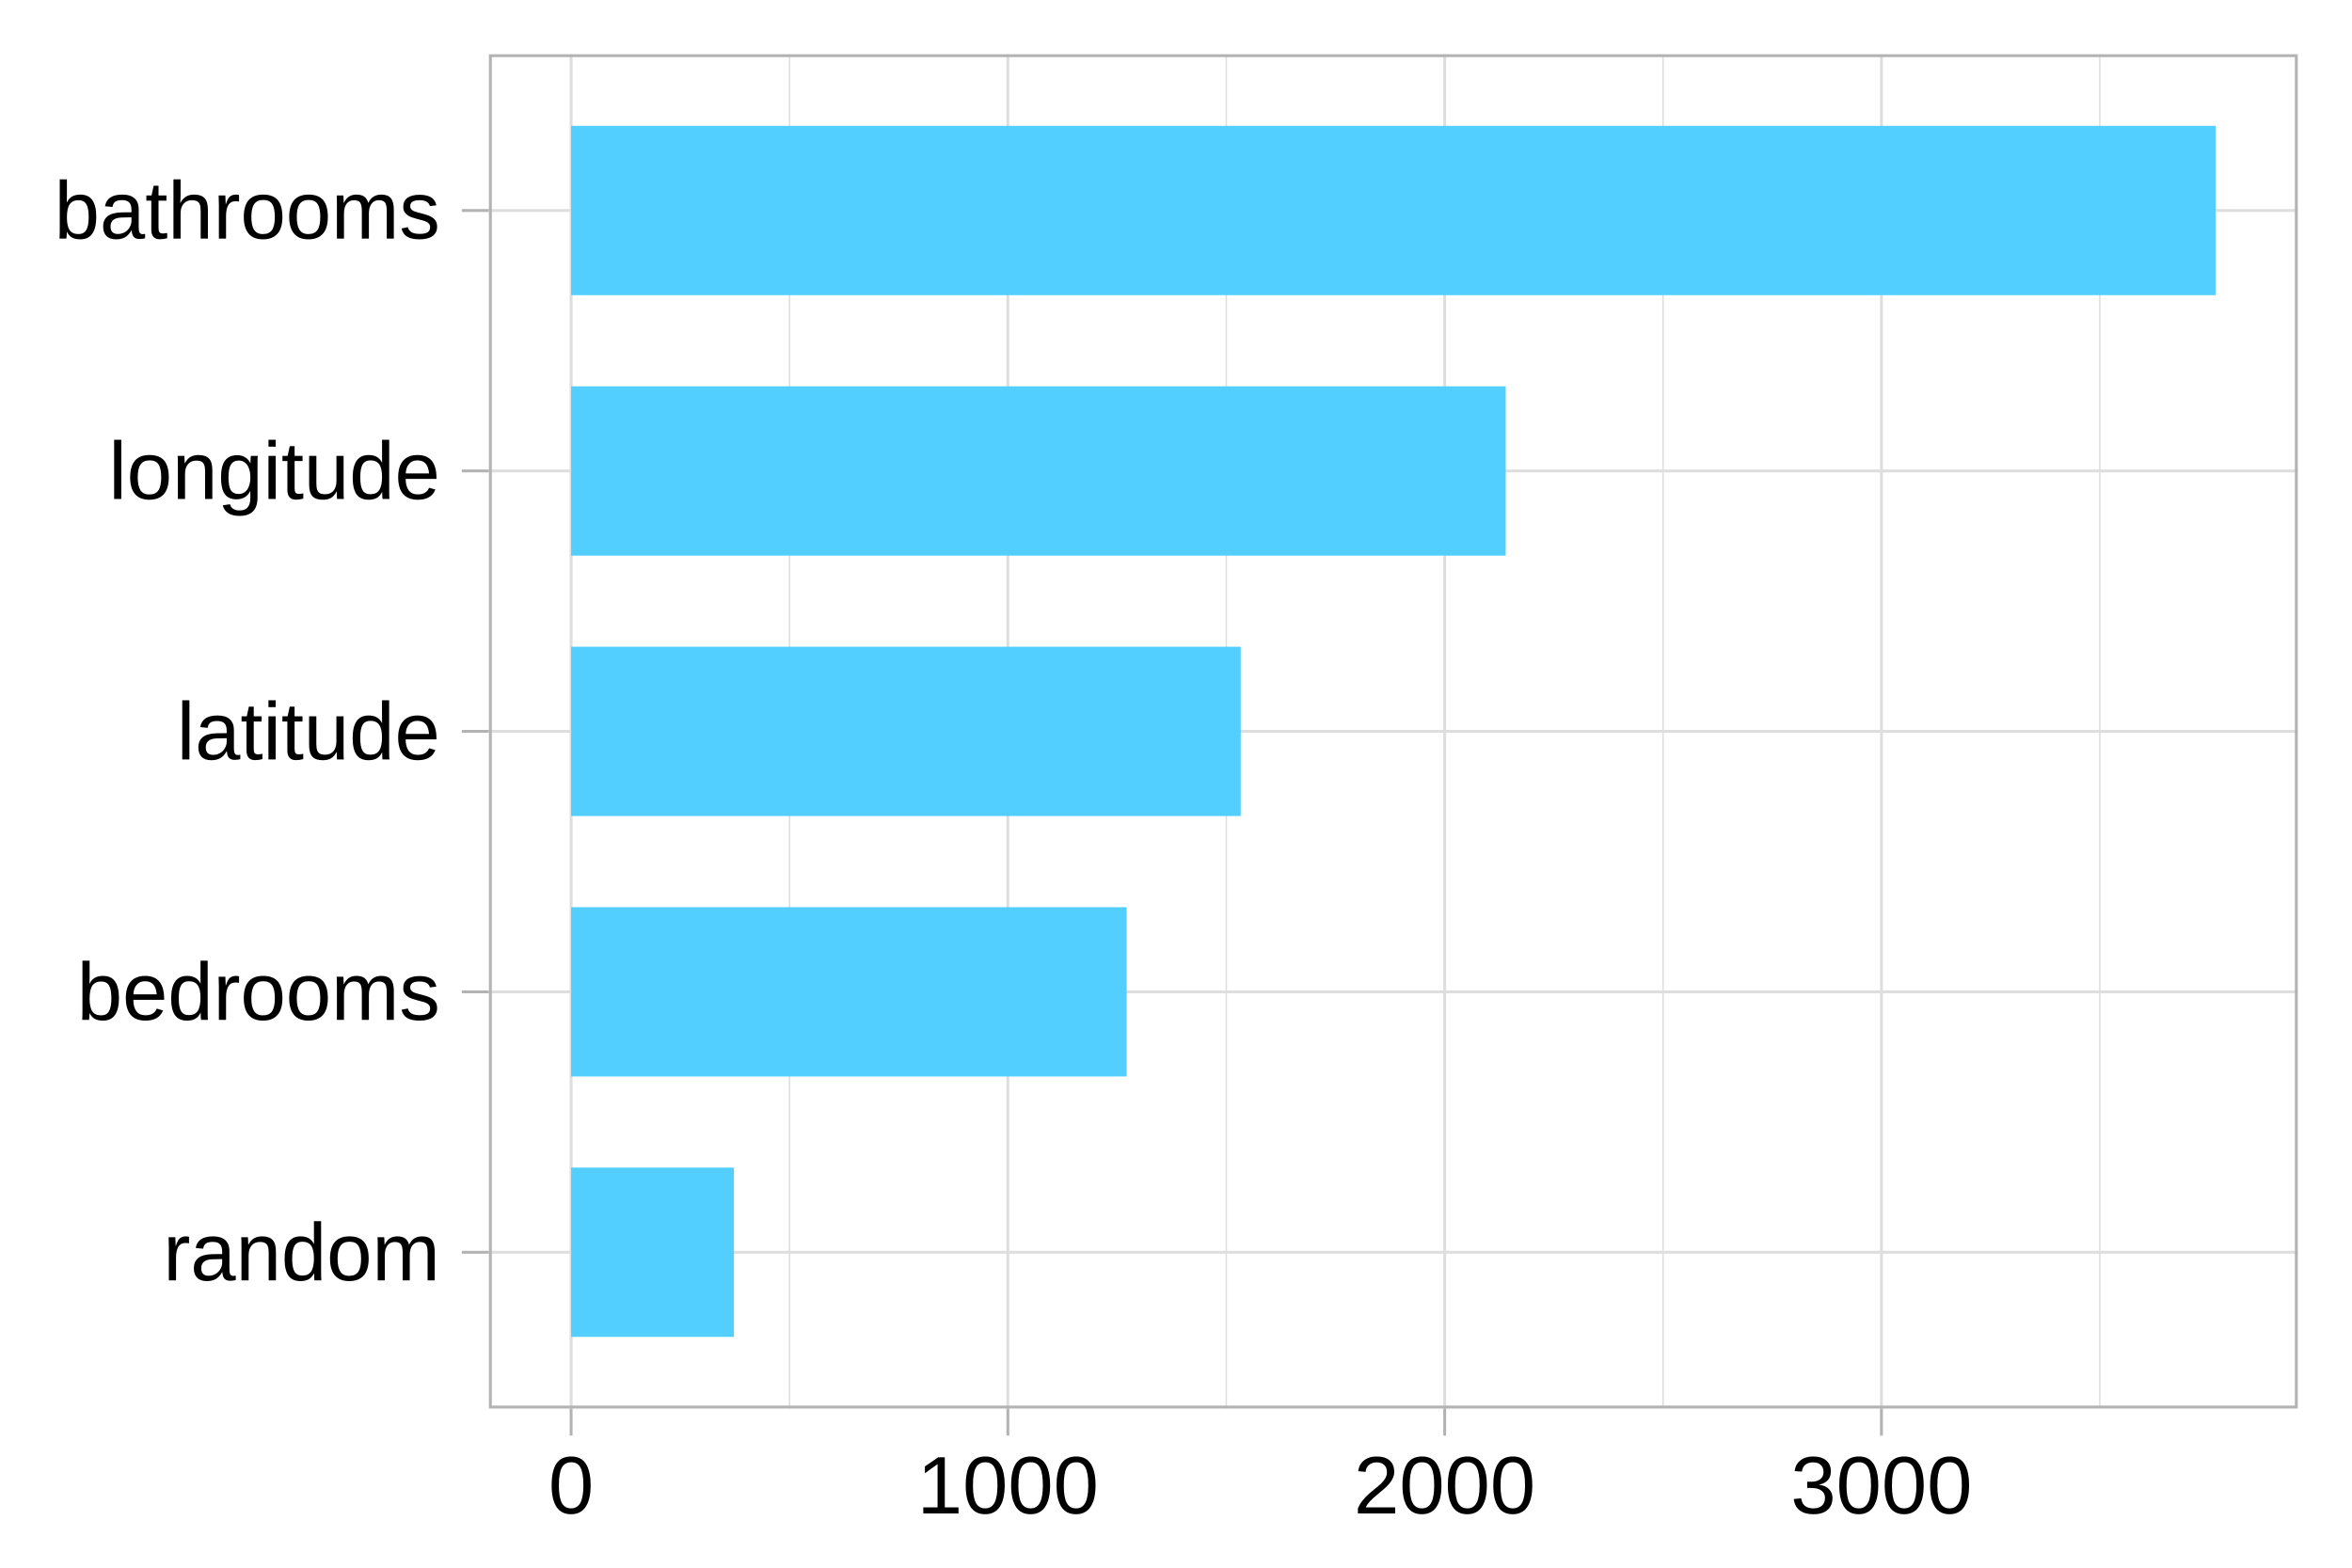
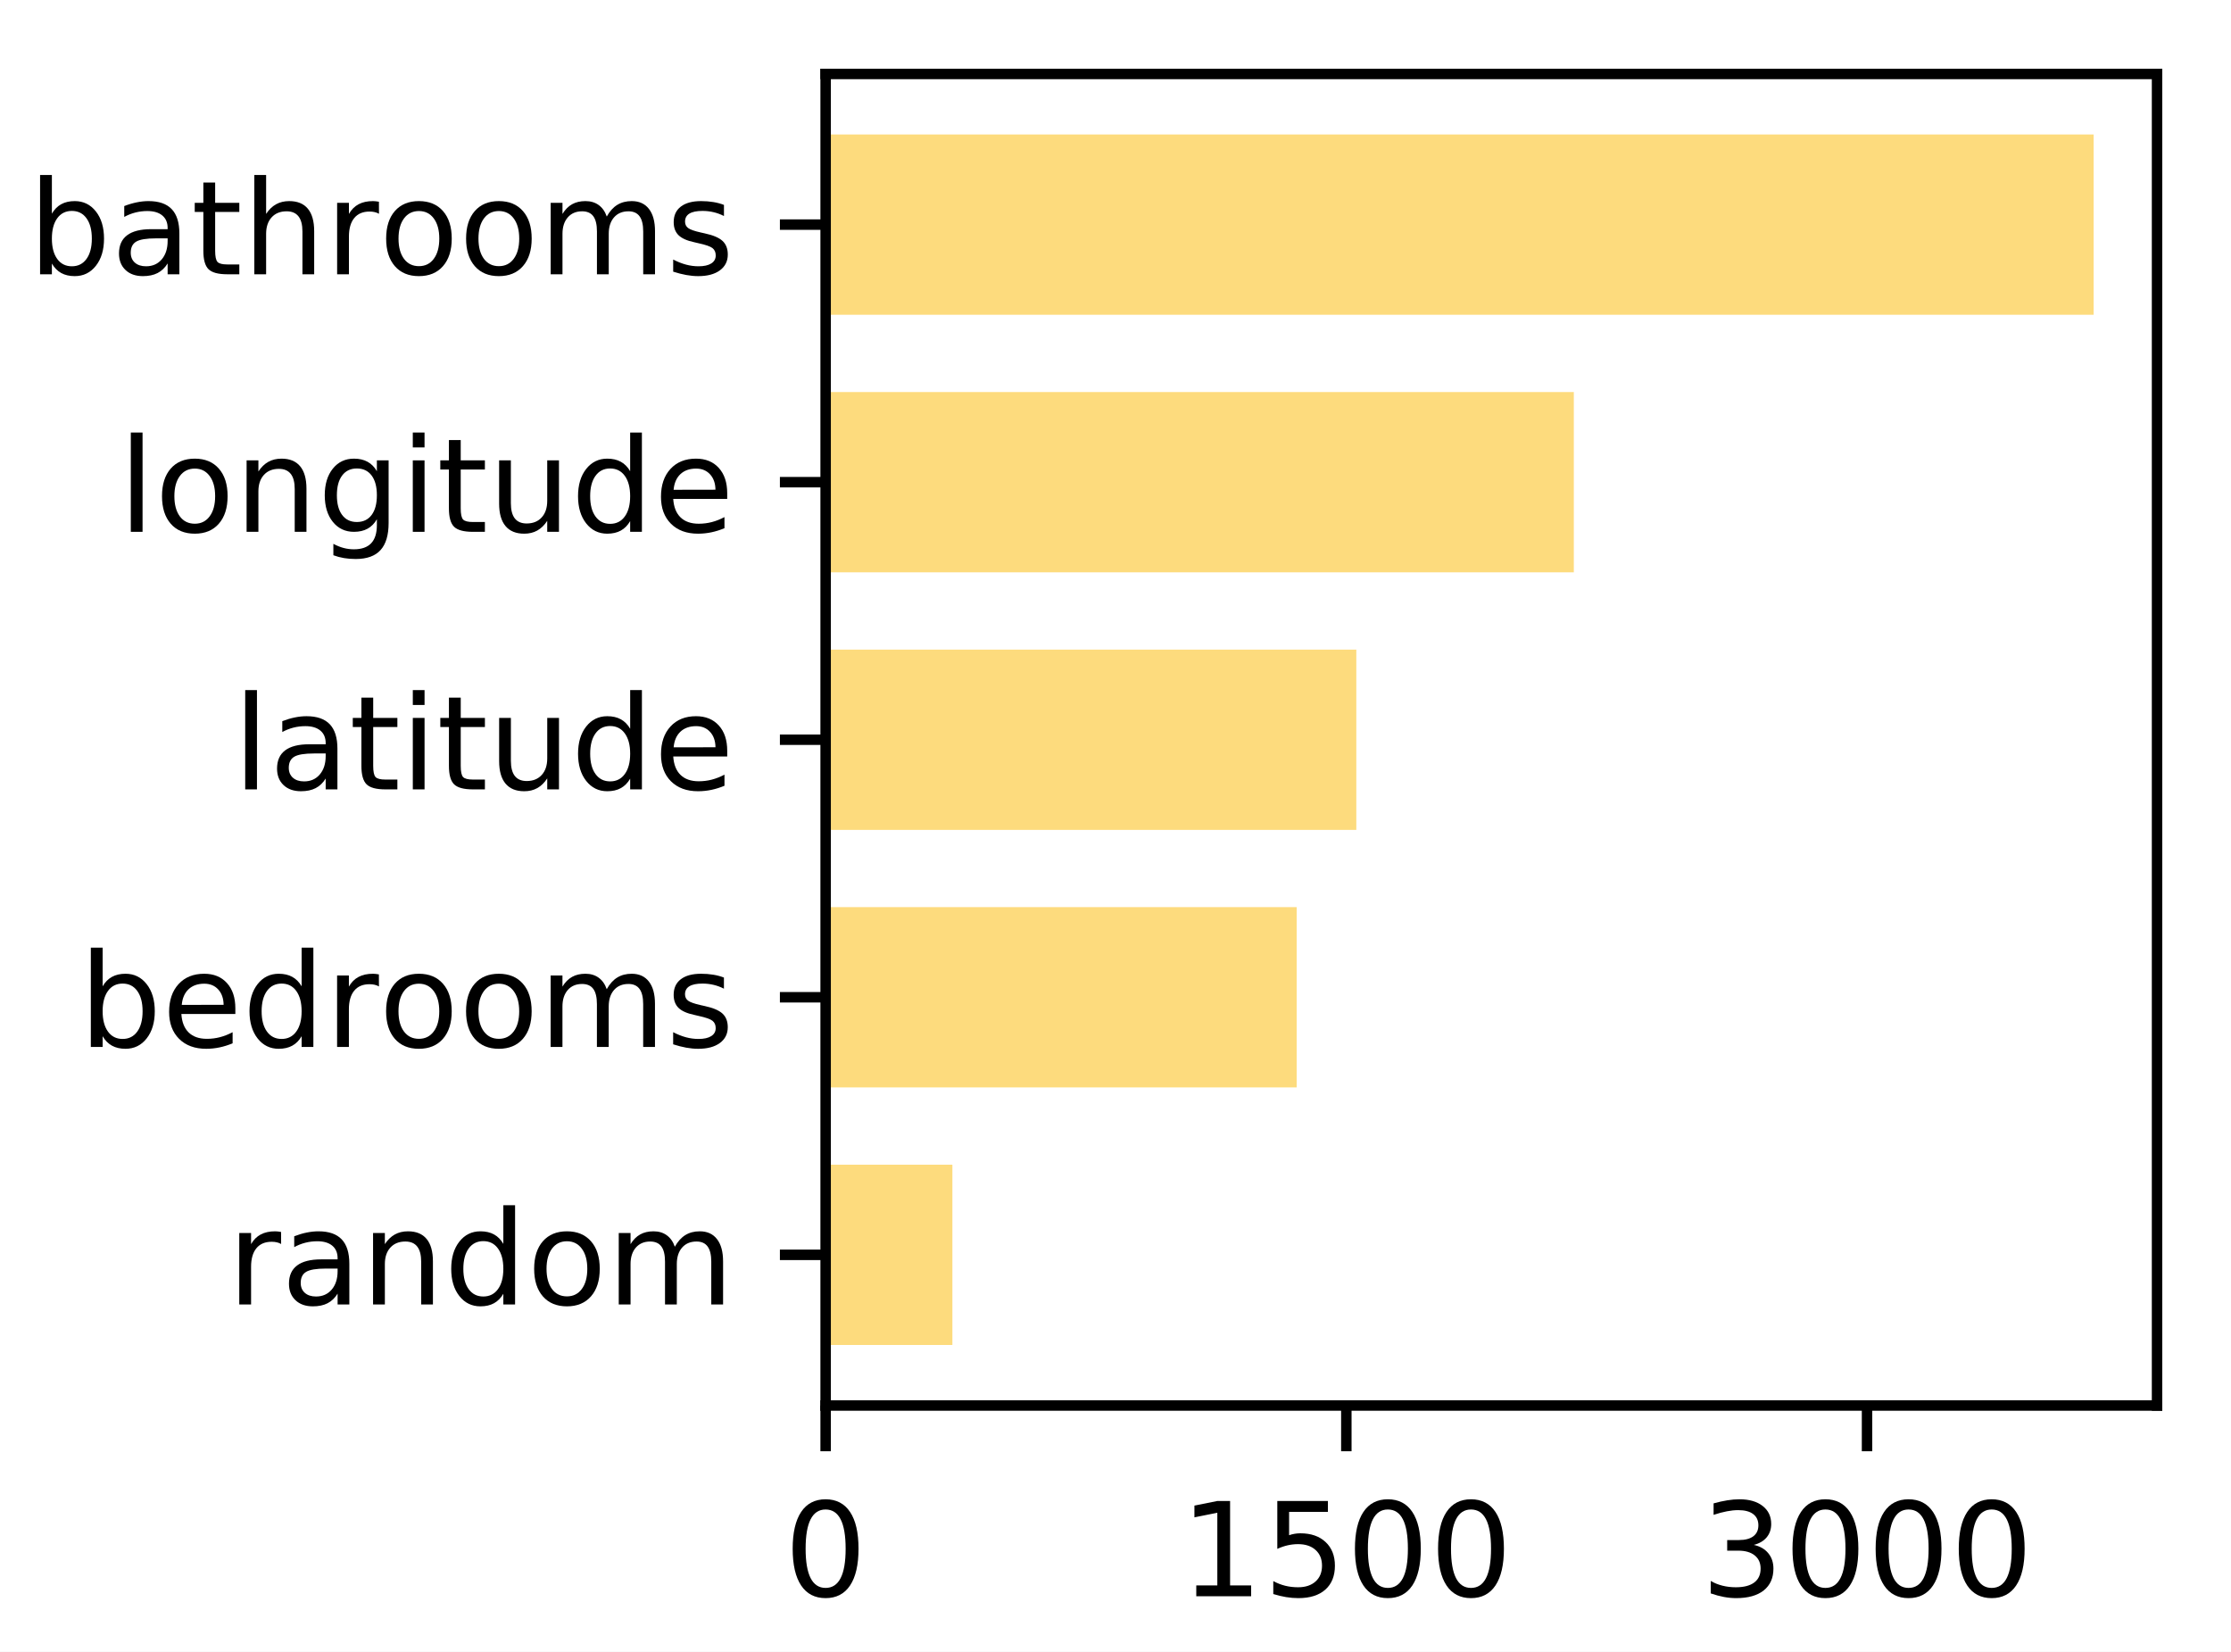
- <svg xmlns="http://www.w3.org/2000/svg" viewBox="0 0 432.00 288.00">
+ <svg xmlns="http://www.w3.org/2000/svg" xmlns:xlink="http://www.w3.org/1999/xlink" height="126.398pt" version="1.1" viewBox="0 0 170.75 126.398" width="170.75pt">
  <defs>
    <style type="text/css">
-     line, polyline, path, rect, circle {
-       fill: none;
-       stroke: #000000;
-       stroke-linecap: round;
-       stroke-linejoin: round;
-       stroke-miterlimit: 10.00;
-     }
+ *{stroke-linecap:butt;stroke-linejoin:round;}
  </style>
  </defs>
-   <rect width="100%" height="100%" style="stroke: none; fill: #FFFFFF;" />
-   <rect x="-0.00" y="0.00" width="432.00" height="288.00" style="stroke-width: 1.07; stroke: #FFFFFF; fill: #FFFFFF;" />
+   <g id="figure_1">
+     <g id="patch_1">
+       <path d="M 0 126.398  L 170.75 126.398  L 170.75 0  L 0 0  z " style="fill:#ffffff;" />
+     </g>
+     <g id="axes_1">
+       <g id="patch_2">
+         <path d="M 63.19 107.56  L 165.09 107.56  L 165.09 5.66  L 63.19 5.66  z " style="fill:#ffffff;" />
+       </g>
+       <g id="patch_3">
+         <path clip-path="url(#p64d5a78883)" d="M 63.19 102.928  L 72.891 102.928  L 72.891 89.131  L 63.19 89.131  z " style="fill:#fddb7d;" />
+       </g>
+       <g id="patch_4">
+         <path clip-path="url(#p64d5a78883)" d="M 63.19 83.218  L 99.243 83.218  L 99.243 69.421  L 63.19 69.421  z " style="fill:#fddb7d;" />
+       </g>
+       <g id="patch_5">
+         <path clip-path="url(#p64d5a78883)" d="M 63.19 63.508  L 103.806 63.508  L 103.806 49.712  L 63.19 49.712  z " style="fill:#fddb7d;" />
+       </g>
+       <g id="patch_6">
+         <path clip-path="url(#p64d5a78883)" d="M 63.19 43.799  L 120.453 43.799  L 120.453 30.002  L 63.19 30.002  z " style="fill:#fddb7d;" />
+       </g>
+       <g id="patch_7">
+         <path clip-path="url(#p64d5a78883)" d="M 63.19 24.089  L 160.237 24.089  L 160.237 10.292  L 63.19 10.292  z " style="fill:#fddb7d;" />
+       </g>
+       <g id="matplotlib.axis_1">
+         <g id="xtick_1">
+           <g id="line2d_1">
+             <defs>
+               <path d="M 0 0  L 0 3.5  " id="ma1c9ff3ce3" style="stroke:#000000;stroke-width:0.8;" />
+             </defs>
+             <g>
+               <use style="stroke:#000000;stroke-width:0.8;" x="63.19" xlink:href="#ma1c9ff3ce3" y="107.56" />
+             </g>
+           </g>
+           <g id="text_1">
+             <defs>
+               <path d="M 31.781 66.406  Q 24.172 66.406 20.328 58.906  Q 16.5 51.422 16.5 36.375  Q 16.5 21.391 20.328 13.891  Q 24.172 6.391 31.781 6.391  Q 39.453 6.391 43.281 13.891  Q 47.125 21.391 47.125 36.375  Q 47.125 51.422 43.281 58.906  Q 39.453 66.406 31.781 66.406  z M 31.781 74.219  Q 44.047 74.219 50.516 64.516  Q 56.984 54.828 56.984 36.375  Q 56.984 17.969 50.516 8.266  Q 44.047 -1.422 31.781 -1.422  Q 19.531 -1.422 13.062 8.266  Q 6.594 17.969 6.594 36.375  Q 6.594 54.828 13.062 64.516  Q 19.531 74.219 31.781 74.219  z " id="DejaVuSans-30" />
+             </defs>
+             <g transform="translate(60.00844 122.1584)scale(0.1 -0.1)">
+               <use xlink:href="#DejaVuSans-30" />
+             </g>
+           </g>
+         </g>
+         <g id="xtick_2">
+           <g id="line2d_2">
+             <g>
+               <use style="stroke:#000000;stroke-width:0.8;" x="103.042" xlink:href="#ma1c9ff3ce3" y="107.56" />
+             </g>
+           </g>
+           <g id="text_2">
+             <defs>
+               <path d="M 12.406 8.297  L 28.516 8.297  L 28.516 63.922  L 10.984 60.406  L 10.984 69.391  L 28.422 72.906  L 38.281 72.906  L 38.281 8.297  L 54.391 8.297  L 54.391 0  L 12.406 0  z " id="DejaVuSans-31" />
+               <path d="M 10.797 72.906  L 49.516 72.906  L 49.516 64.594  L 19.828 64.594  L 19.828 46.734  Q 21.969 47.469 24.109 47.828  Q 26.266 48.188 28.422 48.188  Q 40.625 48.188 47.75 41.5  Q 54.891 34.812 54.891 23.391  Q 54.891 11.625 47.562 5.094  Q 40.234 -1.422 26.906 -1.422  Q 22.312 -1.422 17.547 -0.641  Q 12.797 0.141 7.719 1.703  L 7.719 11.625  Q 12.109 9.234 16.797 8.062  Q 21.484 6.891 26.703 6.891  Q 35.156 6.891 40.078 11.328  Q 45.016 15.766 45.016 23.391  Q 45.016 31 40.078 35.438  Q 35.156 39.891 26.703 39.891  Q 22.75 39.891 18.812 39.016  Q 14.891 38.141 10.797 36.281  z " id="DejaVuSans-35" />
+             </defs>
+             <g transform="translate(90.31672 122.1584)scale(0.1 -0.1)">
+               <use xlink:href="#DejaVuSans-31" />
+               <use x="63.623" xlink:href="#DejaVuSans-35" />
+               <use x="127.246" xlink:href="#DejaVuSans-30" />
+               <use x="190.869" xlink:href="#DejaVuSans-30" />
+             </g>
+           </g>
+         </g>
+         <g id="xtick_3">
+           <g id="line2d_3">
+             <g>
+               <use style="stroke:#000000;stroke-width:0.8;" x="142.894" xlink:href="#ma1c9ff3ce3" y="107.56" />
+             </g>
+           </g>
+           <g id="text_3">
+             <defs>
+               <path d="M 40.578 39.312  Q 47.656 37.797 51.625 33  Q 55.609 28.219 55.609 21.188  Q 55.609 10.406 48.188 4.484  Q 40.766 -1.422 27.094 -1.422  Q 22.516 -1.422 17.656 -0.516  Q 12.797 0.391 7.625 2.203  L 7.625 11.719  Q 11.719 9.328 16.594 8.109  Q 21.484 6.891 26.812 6.891  Q 36.078 6.891 40.938 10.547  Q 45.797 14.203 45.797 21.188  Q 45.797 27.641 41.281 31.266  Q 36.766 34.906 28.719 34.906  L 20.219 34.906  L 20.219 43.016  L 29.109 43.016  Q 36.375 43.016 40.234 45.922  Q 44.094 48.828 44.094 54.297  Q 44.094 59.906 40.109 62.906  Q 36.141 65.922 28.719 65.922  Q 24.656 65.922 20.016 65.031  Q 15.375 64.156 9.812 62.312  L 9.812 71.094  Q 15.438 72.656 20.344 73.438  Q 25.25 74.219 29.594 74.219  Q 40.828 74.219 47.359 69.109  Q 53.906 64.016 53.906 55.328  Q 53.906 49.266 50.438 45.094  Q 46.969 40.922 40.578 39.312  z " id="DejaVuSans-33" />
+             </defs>
+             <g transform="translate(130.1687 122.1584)scale(0.1 -0.1)">
+               <use xlink:href="#DejaVuSans-33" />
+               <use x="63.623" xlink:href="#DejaVuSans-30" />
+               <use x="127.246" xlink:href="#DejaVuSans-30" />
+               <use x="190.869" xlink:href="#DejaVuSans-30" />
+             </g>
+           </g>
+         </g>
+       </g>
+       <g id="matplotlib.axis_2">
+         <g id="ytick_1">
+           <g id="line2d_4">
+             <defs>
+               <path d="M 0 0  L -3.5 0  " id="m2fc8bf48c1" style="stroke:#000000;stroke-width:0.8;" />
+             </defs>
+             <g>
+               <use style="stroke:#000000;stroke-width:0.8;" x="63.19" xlink:href="#m2fc8bf48c1" y="96.03" />
+             </g>
+           </g>
+           <g id="text_4">
+             <defs>
+               <path d="M 41.109 46.297  Q 39.594 47.172 37.812 47.578  Q 36.031 48 33.891 48  Q 26.266 48 22.188 43.047  Q 18.109 38.094 18.109 28.812  L 18.109 0  L 9.078 0  L 9.078 54.688  L 18.109 54.688  L 18.109 46.188  Q 20.953 51.172 25.484 53.578  Q 30.031 56 36.531 56  Q 37.453 56 38.578 55.875  Q 39.703 55.766 41.062 55.516  z " id="DejaVuSans-72" />
+               <path d="M 34.281 27.484  Q 23.391 27.484 19.188 25  Q 14.984 22.516 14.984 16.5  Q 14.984 11.719 18.141 8.906  Q 21.297 6.109 26.703 6.109  Q 34.188 6.109 38.703 11.406  Q 43.219 16.703 43.219 25.484  L 43.219 27.484  z M 52.203 31.203  L 52.203 0  L 43.219 0  L 43.219 8.297  Q 40.141 3.328 35.547 0.953  Q 30.953 -1.422 24.312 -1.422  Q 15.922 -1.422 10.953 3.297  Q 6 8.016 6 15.922  Q 6 25.141 12.172 29.828  Q 18.359 34.516 30.609 34.516  L 43.219 34.516  L 43.219 35.406  Q 43.219 41.609 39.141 45  Q 35.062 48.391 27.688 48.391  Q 23 48.391 18.547 47.266  Q 14.109 46.141 10.016 43.891  L 10.016 52.203  Q 14.938 54.109 19.578 55.047  Q 24.219 56 28.609 56  Q 40.484 56 46.344 49.844  Q 52.203 43.703 52.203 31.203  z " id="DejaVuSans-61" />
+               <path d="M 54.891 33.016  L 54.891 0  L 45.906 0  L 45.906 32.719  Q 45.906 40.484 42.875 44.328  Q 39.844 48.188 33.797 48.188  Q 26.516 48.188 22.312 43.547  Q 18.109 38.922 18.109 30.906  L 18.109 0  L 9.078 0  L 9.078 54.688  L 18.109 54.688  L 18.109 46.188  Q 21.344 51.125 25.703 53.562  Q 30.078 56 35.797 56  Q 45.219 56 50.047 50.172  Q 54.891 44.344 54.891 33.016  z " id="DejaVuSans-6e" />
+               <path d="M 45.406 46.391  L 45.406 75.984  L 54.391 75.984  L 54.391 0  L 45.406 0  L 45.406 8.203  Q 42.578 3.328 38.25 0.953  Q 33.938 -1.422 27.875 -1.422  Q 17.969 -1.422 11.734 6.484  Q 5.516 14.406 5.516 27.297  Q 5.516 40.188 11.734 48.094  Q 17.969 56 27.875 56  Q 33.938 56 38.25 53.625  Q 42.578 51.266 45.406 46.391  z M 14.797 27.297  Q 14.797 17.391 18.875 11.75  Q 22.953 6.109 30.078 6.109  Q 37.203 6.109 41.297 11.75  Q 45.406 17.391 45.406 27.297  Q 45.406 37.203 41.297 42.844  Q 37.203 48.484 30.078 48.484  Q 22.953 48.484 18.875 42.844  Q 14.797 37.203 14.797 27.297  z " id="DejaVuSans-64" />
+               <path d="M 30.609 48.391  Q 23.391 48.391 19.188 42.75  Q 14.984 37.109 14.984 27.297  Q 14.984 17.484 19.156 11.844  Q 23.344 6.203 30.609 6.203  Q 37.797 6.203 41.984 11.859  Q 46.188 17.531 46.188 27.297  Q 46.188 37.016 41.984 42.703  Q 37.797 48.391 30.609 48.391  z M 30.609 56  Q 42.328 56 49.016 48.375  Q 55.719 40.766 55.719 27.297  Q 55.719 13.875 49.016 6.219  Q 42.328 -1.422 30.609 -1.422  Q 18.844 -1.422 12.172 6.219  Q 5.516 13.875 5.516 27.297  Q 5.516 40.766 12.172 48.375  Q 18.844 56 30.609 56  z " id="DejaVuSans-6f" />
+               <path d="M 52 44.188  Q 55.375 50.25 60.062 53.125  Q 64.75 56 71.094 56  Q 79.641 56 84.281 50.016  Q 88.922 44.047 88.922 33.016  L 88.922 0  L 79.891 0  L 79.891 32.719  Q 79.891 40.578 77.094 44.375  Q 74.312 48.188 68.609 48.188  Q 61.625 48.188 57.562 43.547  Q 53.516 38.922 53.516 30.906  L 53.516 0  L 44.484 0  L 44.484 32.719  Q 44.484 40.625 41.703 44.406  Q 38.922 48.188 33.109 48.188  Q 26.219 48.188 22.156 43.531  Q 18.109 38.875 18.109 30.906  L 18.109 0  L 9.078 0  L 9.078 54.688  L 18.109 54.688  L 18.109 46.188  Q 21.188 51.219 25.484 53.609  Q 29.781 56 35.688 56  Q 41.656 56 45.828 52.969  Q 50 49.953 52 44.188  z " id="DejaVuSans-6d" />
+             </defs>
+             <g transform="translate(17.40531 99.82895)scale(0.1 -0.1)">
+               <use xlink:href="#DejaVuSans-72" />
+               <use x="41.113" xlink:href="#DejaVuSans-61" />
+               <use x="102.393" xlink:href="#DejaVuSans-6e" />
+               <use x="165.771" xlink:href="#DejaVuSans-64" />
+               <use x="229.248" xlink:href="#DejaVuSans-6f" />
+               <use x="290.43" xlink:href="#DejaVuSans-6d" />
+             </g>
+           </g>
+         </g>
+         <g id="ytick_2">
+           <g id="line2d_5">
+             <g>
+               <use style="stroke:#000000;stroke-width:0.8;" x="63.19" xlink:href="#m2fc8bf48c1" y="76.32" />
+             </g>
+           </g>
+           <g id="text_5">
+             <defs>
+               <path d="M 48.688 27.297  Q 48.688 37.203 44.609 42.844  Q 40.531 48.484 33.406 48.484  Q 26.266 48.484 22.188 42.844  Q 18.109 37.203 18.109 27.297  Q 18.109 17.391 22.188 11.75  Q 26.266 6.109 33.406 6.109  Q 40.531 6.109 44.609 11.75  Q 48.688 17.391 48.688 27.297  z M 18.109 46.391  Q 20.953 51.266 25.266 53.625  Q 29.594 56 35.594 56  Q 45.562 56 51.781 48.094  Q 58.016 40.188 58.016 27.297  Q 58.016 14.406 51.781 6.484  Q 45.562 -1.422 35.594 -1.422  Q 29.594 -1.422 25.266 0.953  Q 20.953 3.328 18.109 8.203  L 18.109 0  L 9.078 0  L 9.078 75.984  L 18.109 75.984  z " id="DejaVuSans-62" />
+               <path d="M 56.203 29.594  L 56.203 25.203  L 14.891 25.203  Q 15.484 15.922 20.484 11.062  Q 25.484 6.203 34.422 6.203  Q 39.594 6.203 44.453 7.469  Q 49.312 8.734 54.109 11.281  L 54.109 2.781  Q 49.266 0.734 44.188 -0.344  Q 39.109 -1.422 33.891 -1.422  Q 20.797 -1.422 13.156 6.188  Q 5.516 13.812 5.516 26.812  Q 5.516 40.234 12.766 48.109  Q 20.016 56 32.328 56  Q 43.359 56 49.781 48.891  Q 56.203 41.797 56.203 29.594  z M 47.219 32.234  Q 47.125 39.594 43.094 43.984  Q 39.062 48.391 32.422 48.391  Q 24.906 48.391 20.391 44.141  Q 15.875 39.891 15.188 32.172  z " id="DejaVuSans-65" />
+               <path d="M 44.281 53.078  L 44.281 44.578  Q 40.484 46.531 36.375 47.5  Q 32.281 48.484 27.875 48.484  Q 21.188 48.484 17.844 46.438  Q 14.5 44.391 14.5 40.281  Q 14.5 37.156 16.891 35.375  Q 19.281 33.594 26.516 31.984  L 29.594 31.297  Q 39.156 29.25 43.188 25.516  Q 47.219 21.781 47.219 15.094  Q 47.219 7.469 41.188 3.016  Q 35.156 -1.422 24.609 -1.422  Q 20.219 -1.422 15.453 -0.562  Q 10.688 0.297 5.422 2  L 5.422 11.281  Q 10.406 8.688 15.234 7.391  Q 20.062 6.109 24.812 6.109  Q 31.156 6.109 34.562 8.281  Q 37.984 10.453 37.984 14.406  Q 37.984 18.062 35.516 20.016  Q 33.062 21.969 24.703 23.781  L 21.578 24.516  Q 13.234 26.266 9.516 29.906  Q 5.812 33.547 5.812 39.891  Q 5.812 47.609 11.281 51.797  Q 16.75 56 26.812 56  Q 31.781 56 36.172 55.266  Q 40.578 54.547 44.281 53.078  z " id="DejaVuSans-73" />
+             </defs>
+             <g transform="translate(6.044375 80.11908)scale(0.1 -0.1)">
+               <use xlink:href="#DejaVuSans-62" />
+               <use x="63.477" xlink:href="#DejaVuSans-65" />
+               <use x="125" xlink:href="#DejaVuSans-64" />
+               <use x="188.477" xlink:href="#DejaVuSans-72" />
+               <use x="229.559" xlink:href="#DejaVuSans-6f" />
+               <use x="290.74" xlink:href="#DejaVuSans-6f" />
+               <use x="351.922" xlink:href="#DejaVuSans-6d" />
+               <use x="449.334" xlink:href="#DejaVuSans-73" />
+             </g>
+           </g>
+         </g>
+         <g id="ytick_3">
+           <g id="line2d_6">
+             <g>
+               <use style="stroke:#000000;stroke-width:0.8;" x="63.19" xlink:href="#m2fc8bf48c1" y="56.61" />
+             </g>
+           </g>
+           <g id="text_6">
+             <defs>
+               <path d="M 9.422 75.984  L 18.406 75.984  L 18.406 0  L 9.422 0  z " id="DejaVuSans-6c" />
+               <path d="M 18.312 70.219  L 18.312 54.688  L 36.812 54.688  L 36.812 47.703  L 18.312 47.703  L 18.312 18.016  Q 18.312 11.328 20.141 9.422  Q 21.969 7.516 27.594 7.516  L 36.812 7.516  L 36.812 0  L 27.594 0  Q 17.188 0 13.234 3.875  Q 9.281 7.766 9.281 18.016  L 9.281 47.703  L 2.688 47.703  L 2.688 54.688  L 9.281 54.688  L 9.281 70.219  z " id="DejaVuSans-74" />
+               <path d="M 9.422 54.688  L 18.406 54.688  L 18.406 0  L 9.422 0  z M 9.422 75.984  L 18.406 75.984  L 18.406 64.594  L 9.422 64.594  z " id="DejaVuSans-69" />
+               <path d="M 8.5 21.578  L 8.5 54.688  L 17.484 54.688  L 17.484 21.922  Q 17.484 14.156 20.5 10.266  Q 23.531 6.391 29.594 6.391  Q 36.859 6.391 41.078 11.031  Q 45.312 15.672 45.312 23.688  L 45.312 54.688  L 54.297 54.688  L 54.297 0  L 45.312 0  L 45.312 8.406  Q 42.047 3.422 37.719 1  Q 33.406 -1.422 27.688 -1.422  Q 18.266 -1.422 13.375 4.438  Q 8.5 10.297 8.5 21.578  z M 31.109 56  z " id="DejaVuSans-75" />
+             </defs>
+             <g transform="translate(17.82562 60.40922)scale(0.1 -0.1)">
+               <use xlink:href="#DejaVuSans-6c" />
+               <use x="27.783" xlink:href="#DejaVuSans-61" />
+               <use x="89.062" xlink:href="#DejaVuSans-74" />
+               <use x="128.271" xlink:href="#DejaVuSans-69" />
+               <use x="156.055" xlink:href="#DejaVuSans-74" />
+               <use x="195.264" xlink:href="#DejaVuSans-75" />
+               <use x="258.643" xlink:href="#DejaVuSans-64" />
+               <use x="322.119" xlink:href="#DejaVuSans-65" />
+             </g>
+           </g>
+         </g>
+         <g id="ytick_4">
+           <g id="line2d_7">
+             <g>
+               <use style="stroke:#000000;stroke-width:0.8;" x="63.19" xlink:href="#m2fc8bf48c1" y="36.9" />
+             </g>
+           </g>
+           <g id="text_7">
+             <defs>
+               <path d="M 45.406 27.984  Q 45.406 37.75 41.375 43.109  Q 37.359 48.484 30.078 48.484  Q 22.859 48.484 18.828 43.109  Q 14.797 37.75 14.797 27.984  Q 14.797 18.266 18.828 12.891  Q 22.859 7.516 30.078 7.516  Q 37.359 7.516 41.375 12.891  Q 45.406 18.266 45.406 27.984  z M 54.391 6.781  Q 54.391 -7.172 48.188 -13.984  Q 42 -20.797 29.203 -20.797  Q 24.469 -20.797 20.266 -20.094  Q 16.062 -19.391 12.109 -17.922  L 12.109 -9.188  Q 16.062 -11.328 19.922 -12.344  Q 23.781 -13.375 27.781 -13.375  Q 36.625 -13.375 41.016 -8.766  Q 45.406 -4.156 45.406 5.172  L 45.406 9.625  Q 42.625 4.781 38.281 2.391  Q 33.938 0 27.875 0  Q 17.828 0 11.672 7.656  Q 5.516 15.328 5.516 27.984  Q 5.516 40.672 11.672 48.328  Q 17.828 56 27.875 56  Q 33.938 56 38.281 53.609  Q 42.625 51.219 45.406 46.391  L 45.406 54.688  L 54.391 54.688  z " id="DejaVuSans-67" />
+             </defs>
+             <g transform="translate(9.069375 40.69935)scale(0.1 -0.1)">
+               <use xlink:href="#DejaVuSans-6c" />
+               <use x="27.783" xlink:href="#DejaVuSans-6f" />
+               <use x="88.965" xlink:href="#DejaVuSans-6e" />
+               <use x="152.344" xlink:href="#DejaVuSans-67" />
+               <use x="215.82" xlink:href="#DejaVuSans-69" />
+               <use x="243.604" xlink:href="#DejaVuSans-74" />
+               <use x="282.812" xlink:href="#DejaVuSans-75" />
+               <use x="346.191" xlink:href="#DejaVuSans-64" />
+               <use x="409.668" xlink:href="#DejaVuSans-65" />
+             </g>
+           </g>
+         </g>
+         <g id="ytick_5">
+           <g id="line2d_8">
+             <g>
+               <use style="stroke:#000000;stroke-width:0.8;" x="63.19" xlink:href="#m2fc8bf48c1" y="17.19" />
+             </g>
+           </g>
+           <g id="text_8">
+             <defs>
+               <path d="M 54.891 33.016  L 54.891 0  L 45.906 0  L 45.906 32.719  Q 45.906 40.484 42.875 44.328  Q 39.844 48.188 33.797 48.188  Q 26.516 48.188 22.312 43.547  Q 18.109 38.922 18.109 30.906  L 18.109 0  L 9.078 0  L 9.078 75.984  L 18.109 75.984  L 18.109 46.188  Q 21.344 51.125 25.703 53.562  Q 30.078 56 35.797 56  Q 45.219 56 50.047 50.172  Q 54.891 44.344 54.891 33.016  z " id="DejaVuSans-68" />
+             </defs>
+             <g transform="translate(2.16 20.98949)scale(0.1 -0.1)">
+               <use xlink:href="#DejaVuSans-62" />
+               <use x="63.477" xlink:href="#DejaVuSans-61" />
+               <use x="124.756" xlink:href="#DejaVuSans-74" />
+               <use x="163.965" xlink:href="#DejaVuSans-68" />
+               <use x="227.344" xlink:href="#DejaVuSans-72" />
+               <use x="268.426" xlink:href="#DejaVuSans-6f" />
+               <use x="329.607" xlink:href="#DejaVuSans-6f" />
+               <use x="390.789" xlink:href="#DejaVuSans-6d" />
+               <use x="488.201" xlink:href="#DejaVuSans-73" />
+             </g>
+           </g>
+         </g>
+       </g>
+       <g id="patch_8">
+         <path d="M 63.19 107.56  L 63.19 5.66  " style="fill:none;stroke:#000000;stroke-linecap:square;stroke-linejoin:miter;stroke-width:0.8;" />
+       </g>
+       <g id="patch_9">
+         <path d="M 165.09 107.56  L 165.09 5.66  " style="fill:none;stroke:#000000;stroke-linecap:square;stroke-linejoin:miter;stroke-width:0.8;" />
+       </g>
+       <g id="patch_10">
+         <path d="M 63.19 107.56  L 165.09 107.56  " style="fill:none;stroke:#000000;stroke-linecap:square;stroke-linejoin:miter;stroke-width:0.8;" />
+       </g>
+       <g id="patch_11">
+         <path d="M 63.19 5.66  L 165.09 5.66  " style="fill:none;stroke:#000000;stroke-linecap:square;stroke-linejoin:miter;stroke-width:0.8;" />
+       </g>
+     </g>
+   </g>
  <defs>
-     <clipPath id="cpODkuNzk4Mnw0MjIuMDM3fDI1OC43NTh8OS45NjI2NA==">
-       <rect x="89.80" y="9.96" width="332.24" height="248.80" />
+     <clipPath id="p64d5a78883">
+       <rect height="101.9" width="101.9" x="63.19" y="5.66" />
    </clipPath>
  </defs>
-   <rect x="89.80" y="9.96" width="332.24" height="248.80" style="stroke-width: 1.07; stroke: none; fill: #FFFFFF;" clip-path="url(#cpODkuNzk4Mnw0MjIuMDM3fDI1OC43NTh8OS45NjI2NA==)" />
-   <polyline points="145.01,258.76 145.01,9.96 " style="stroke-width: 0.27; stroke: #DEDEDE; stroke-linecap: butt;" clip-path="url(#cpODkuNzk4Mnw0MjIuMDM3fDI1OC43NTh8OS45NjI2NA==)" />
-   <polyline points="225.24,258.76 225.24,9.96 " style="stroke-width: 0.27; stroke: #DEDEDE; stroke-linecap: butt;" clip-path="url(#cpODkuNzk4Mnw0MjIuMDM3fDI1OC43NTh8OS45NjI2NA==)" />
-   <polyline points="305.46,258.76 305.46,9.96 " style="stroke-width: 0.27; stroke: #DEDEDE; stroke-linecap: butt;" clip-path="url(#cpODkuNzk4Mnw0MjIuMDM3fDI1OC43NTh8OS45NjI2NA==)" />
-   <polyline points="385.68,258.76 385.68,9.96 " style="stroke-width: 0.27; stroke: #DEDEDE; stroke-linecap: butt;" clip-path="url(#cpODkuNzk4Mnw0MjIuMDM3fDI1OC43NTh8OS45NjI2NA==)" />
-   <polyline points="89.80,230.05 422.04,230.05 " style="stroke-width: 0.53; stroke: #DEDEDE; stroke-linecap: butt;" clip-path="url(#cpODkuNzk4Mnw0MjIuMDM3fDI1OC43NTh8OS45NjI2NA==)" />
-   <polyline points="89.80,182.21 422.04,182.21 " style="stroke-width: 0.53; stroke: #DEDEDE; stroke-linecap: butt;" clip-path="url(#cpODkuNzk4Mnw0MjIuMDM3fDI1OC43NTh8OS45NjI2NA==)" />
-   <polyline points="89.80,134.36 422.04,134.36 " style="stroke-width: 0.53; stroke: #DEDEDE; stroke-linecap: butt;" clip-path="url(#cpODkuNzk4Mnw0MjIuMDM3fDI1OC43NTh8OS45NjI2NA==)" />
-   <polyline points="89.80,86.52 422.04,86.52 " style="stroke-width: 0.53; stroke: #DEDEDE; stroke-linecap: butt;" clip-path="url(#cpODkuNzk4Mnw0MjIuMDM3fDI1OC43NTh8OS45NjI2NA==)" />
-   <polyline points="89.80,38.67 422.04,38.67 " style="stroke-width: 0.53; stroke: #DEDEDE; stroke-linecap: butt;" clip-path="url(#cpODkuNzk4Mnw0MjIuMDM3fDI1OC43NTh8OS45NjI2NA==)" />
-   <polyline points="104.90,258.76 104.90,9.96 " style="stroke-width: 0.53; stroke: #DEDEDE; stroke-linecap: butt;" clip-path="url(#cpODkuNzk4Mnw0MjIuMDM3fDI1OC43NTh8OS45NjI2NA==)" />
-   <polyline points="185.12,258.76 185.12,9.96 " style="stroke-width: 0.53; stroke: #DEDEDE; stroke-linecap: butt;" clip-path="url(#cpODkuNzk4Mnw0MjIuMDM3fDI1OC43NTh8OS45NjI2NA==)" />
-   <polyline points="265.35,258.76 265.35,9.96 " style="stroke-width: 0.53; stroke: #DEDEDE; stroke-linecap: butt;" clip-path="url(#cpODkuNzk4Mnw0MjIuMDM3fDI1OC43NTh8OS45NjI2NA==)" />
-   <polyline points="345.57,258.76 345.57,9.96 " style="stroke-width: 0.53; stroke: #DEDEDE; stroke-linecap: butt;" clip-path="url(#cpODkuNzk4Mnw0MjIuMDM3fDI1OC43NTh8OS45NjI2NA==)" />
-   <rect x="104.90" y="214.50" width="29.90" height="31.10" style="stroke-width: 1.07; stroke: none; stroke-linecap: butt; fill: #53CFFF;" clip-path="url(#cpODkuNzk4Mnw0MjIuMDM3fDI1OC43NTh8OS45NjI2NA==)" />
-   <rect x="104.90" y="166.66" width="102.04" height="31.10" style="stroke-width: 1.07; stroke: none; stroke-linecap: butt; fill: #53CFFF;" clip-path="url(#cpODkuNzk4Mnw0MjIuMDM3fDI1OC43NTh8OS45NjI2NA==)" />
-   <rect x="104.90" y="118.81" width="122.99" height="31.10" style="stroke-width: 1.07; stroke: none; stroke-linecap: butt; fill: #53CFFF;" clip-path="url(#cpODkuNzk4Mnw0MjIuMDM3fDI1OC43NTh8OS45NjI2NA==)" />
-   <rect x="104.90" y="70.97" width="171.66" height="31.10" style="stroke-width: 1.07; stroke: none; stroke-linecap: butt; fill: #53CFFF;" clip-path="url(#cpODkuNzk4Mnw0MjIuMDM3fDI1OC43NTh8OS45NjI2NA==)" />
-   <rect x="104.90" y="23.12" width="302.04" height="31.10" style="stroke-width: 1.07; stroke: none; stroke-linecap: butt; fill: #53CFFF;" clip-path="url(#cpODkuNzk4Mnw0MjIuMDM3fDI1OC43NTh8OS45NjI2NA==)" />
-   <rect x="89.80" y="9.96" width="332.24" height="248.80" style="stroke-width: 1.07; stroke: #B3B3B3;" clip-path="url(#cpODkuNzk4Mnw0MjIuMDM3fDI1OC43NTh8OS45NjI2NA==)" />
-   <defs>
-     <clipPath id="cpMHw0MzJ8Mjg4fDA=">
-       <rect x="0.00" y="0.00" width="432.00" height="288.00" />
-     </clipPath>
-   </defs>
-   <g clip-path="url(#cpMHw0MzJ8Mjg4fDA=)">
-     <text x="29.97" y="235.21" style="font-size: 15.00px; font-family: Liberation Sans;" textLength="50.86px" lengthAdjust="spacingAndGlyphs">random</text>
-   </g>
-   <g clip-path="url(#cpMHw0MzJ8Mjg4fDA=)">
-     <text x="14.13" y="187.36" style="font-size: 15.00px; font-family: Liberation Sans;" textLength="66.70px" lengthAdjust="spacingAndGlyphs">bedrooms</text>
-   </g>
-   <g clip-path="url(#cpMHw0MzJ8Mjg4fDA=)">
-     <text x="32.46" y="139.52" style="font-size: 15.00px; font-family: Liberation Sans;" textLength="48.37px" lengthAdjust="spacingAndGlyphs">latitude</text>
-   </g>
-   <g clip-path="url(#cpMHw0MzJ8Mjg4fDA=)">
-     <text x="19.95" y="91.67" style="font-size: 15.00px; font-family: Liberation Sans;" textLength="60.89px" lengthAdjust="spacingAndGlyphs">longitude</text>
-   </g>
-   <g clip-path="url(#cpMHw0MzJ8Mjg4fDA=)">
-     <text x="9.96" y="43.83" style="font-size: 15.00px; font-family: Liberation Sans;" textLength="70.87px" lengthAdjust="spacingAndGlyphs">bathrooms</text>
-   </g>
-   <polyline points="84.82,230.05 89.80,230.05 " style="stroke-width: 0.53; stroke: #B3B3B3; stroke-linecap: butt;" clip-path="url(#cpMHw0MzJ8Mjg4fDA=)" />
-   <polyline points="84.82,182.21 89.80,182.21 " style="stroke-width: 0.53; stroke: #B3B3B3; stroke-linecap: butt;" clip-path="url(#cpMHw0MzJ8Mjg4fDA=)" />
-   <polyline points="84.82,134.36 89.80,134.36 " style="stroke-width: 0.53; stroke: #B3B3B3; stroke-linecap: butt;" clip-path="url(#cpMHw0MzJ8Mjg4fDA=)" />
-   <polyline points="84.82,86.52 89.80,86.52 " style="stroke-width: 0.53; stroke: #B3B3B3; stroke-linecap: butt;" clip-path="url(#cpMHw0MzJ8Mjg4fDA=)" />
-   <polyline points="84.82,38.67 89.80,38.67 " style="stroke-width: 0.53; stroke: #B3B3B3; stroke-linecap: butt;" clip-path="url(#cpMHw0MzJ8Mjg4fDA=)" />
-   <polyline points="104.90,263.74 104.90,258.76 " style="stroke-width: 0.53; stroke: #B3B3B3; stroke-linecap: butt;" clip-path="url(#cpMHw0MzJ8Mjg4fDA=)" />
-   <polyline points="185.12,263.74 185.12,258.76 " style="stroke-width: 0.53; stroke: #B3B3B3; stroke-linecap: butt;" clip-path="url(#cpMHw0MzJ8Mjg4fDA=)" />
-   <polyline points="265.35,263.74 265.35,258.76 " style="stroke-width: 0.53; stroke: #B3B3B3; stroke-linecap: butt;" clip-path="url(#cpMHw0MzJ8Mjg4fDA=)" />
-   <polyline points="345.57,263.74 345.57,258.76 " style="stroke-width: 0.53; stroke: #B3B3B3; stroke-linecap: butt;" clip-path="url(#cpMHw0MzJ8Mjg4fDA=)" />
-   <g clip-path="url(#cpMHw0MzJ8Mjg4fDA=)">
-     <text x="100.73" y="278.04" style="font-size: 15.00px; font-family: Liberation Sans;" textLength="8.34px" lengthAdjust="spacingAndGlyphs">0</text>
-   </g>
-   <g clip-path="url(#cpMHw0MzJ8Mjg4fDA=)">
-     <text x="168.44" y="278.04" style="font-size: 15.00px; font-family: Liberation Sans;" textLength="33.37px" lengthAdjust="spacingAndGlyphs">1000</text>
-   </g>
-   <g clip-path="url(#cpMHw0MzJ8Mjg4fDA=)">
-     <text x="248.66" y="278.04" style="font-size: 15.00px; font-family: Liberation Sans;" textLength="33.37px" lengthAdjust="spacingAndGlyphs">2000</text>
-   </g>
-   <g clip-path="url(#cpMHw0MzJ8Mjg4fDA=)">
-     <text x="328.89" y="278.04" style="font-size: 15.00px; font-family: Liberation Sans;" textLength="33.37px" lengthAdjust="spacingAndGlyphs">3000</text>
-   </g>
</svg>
